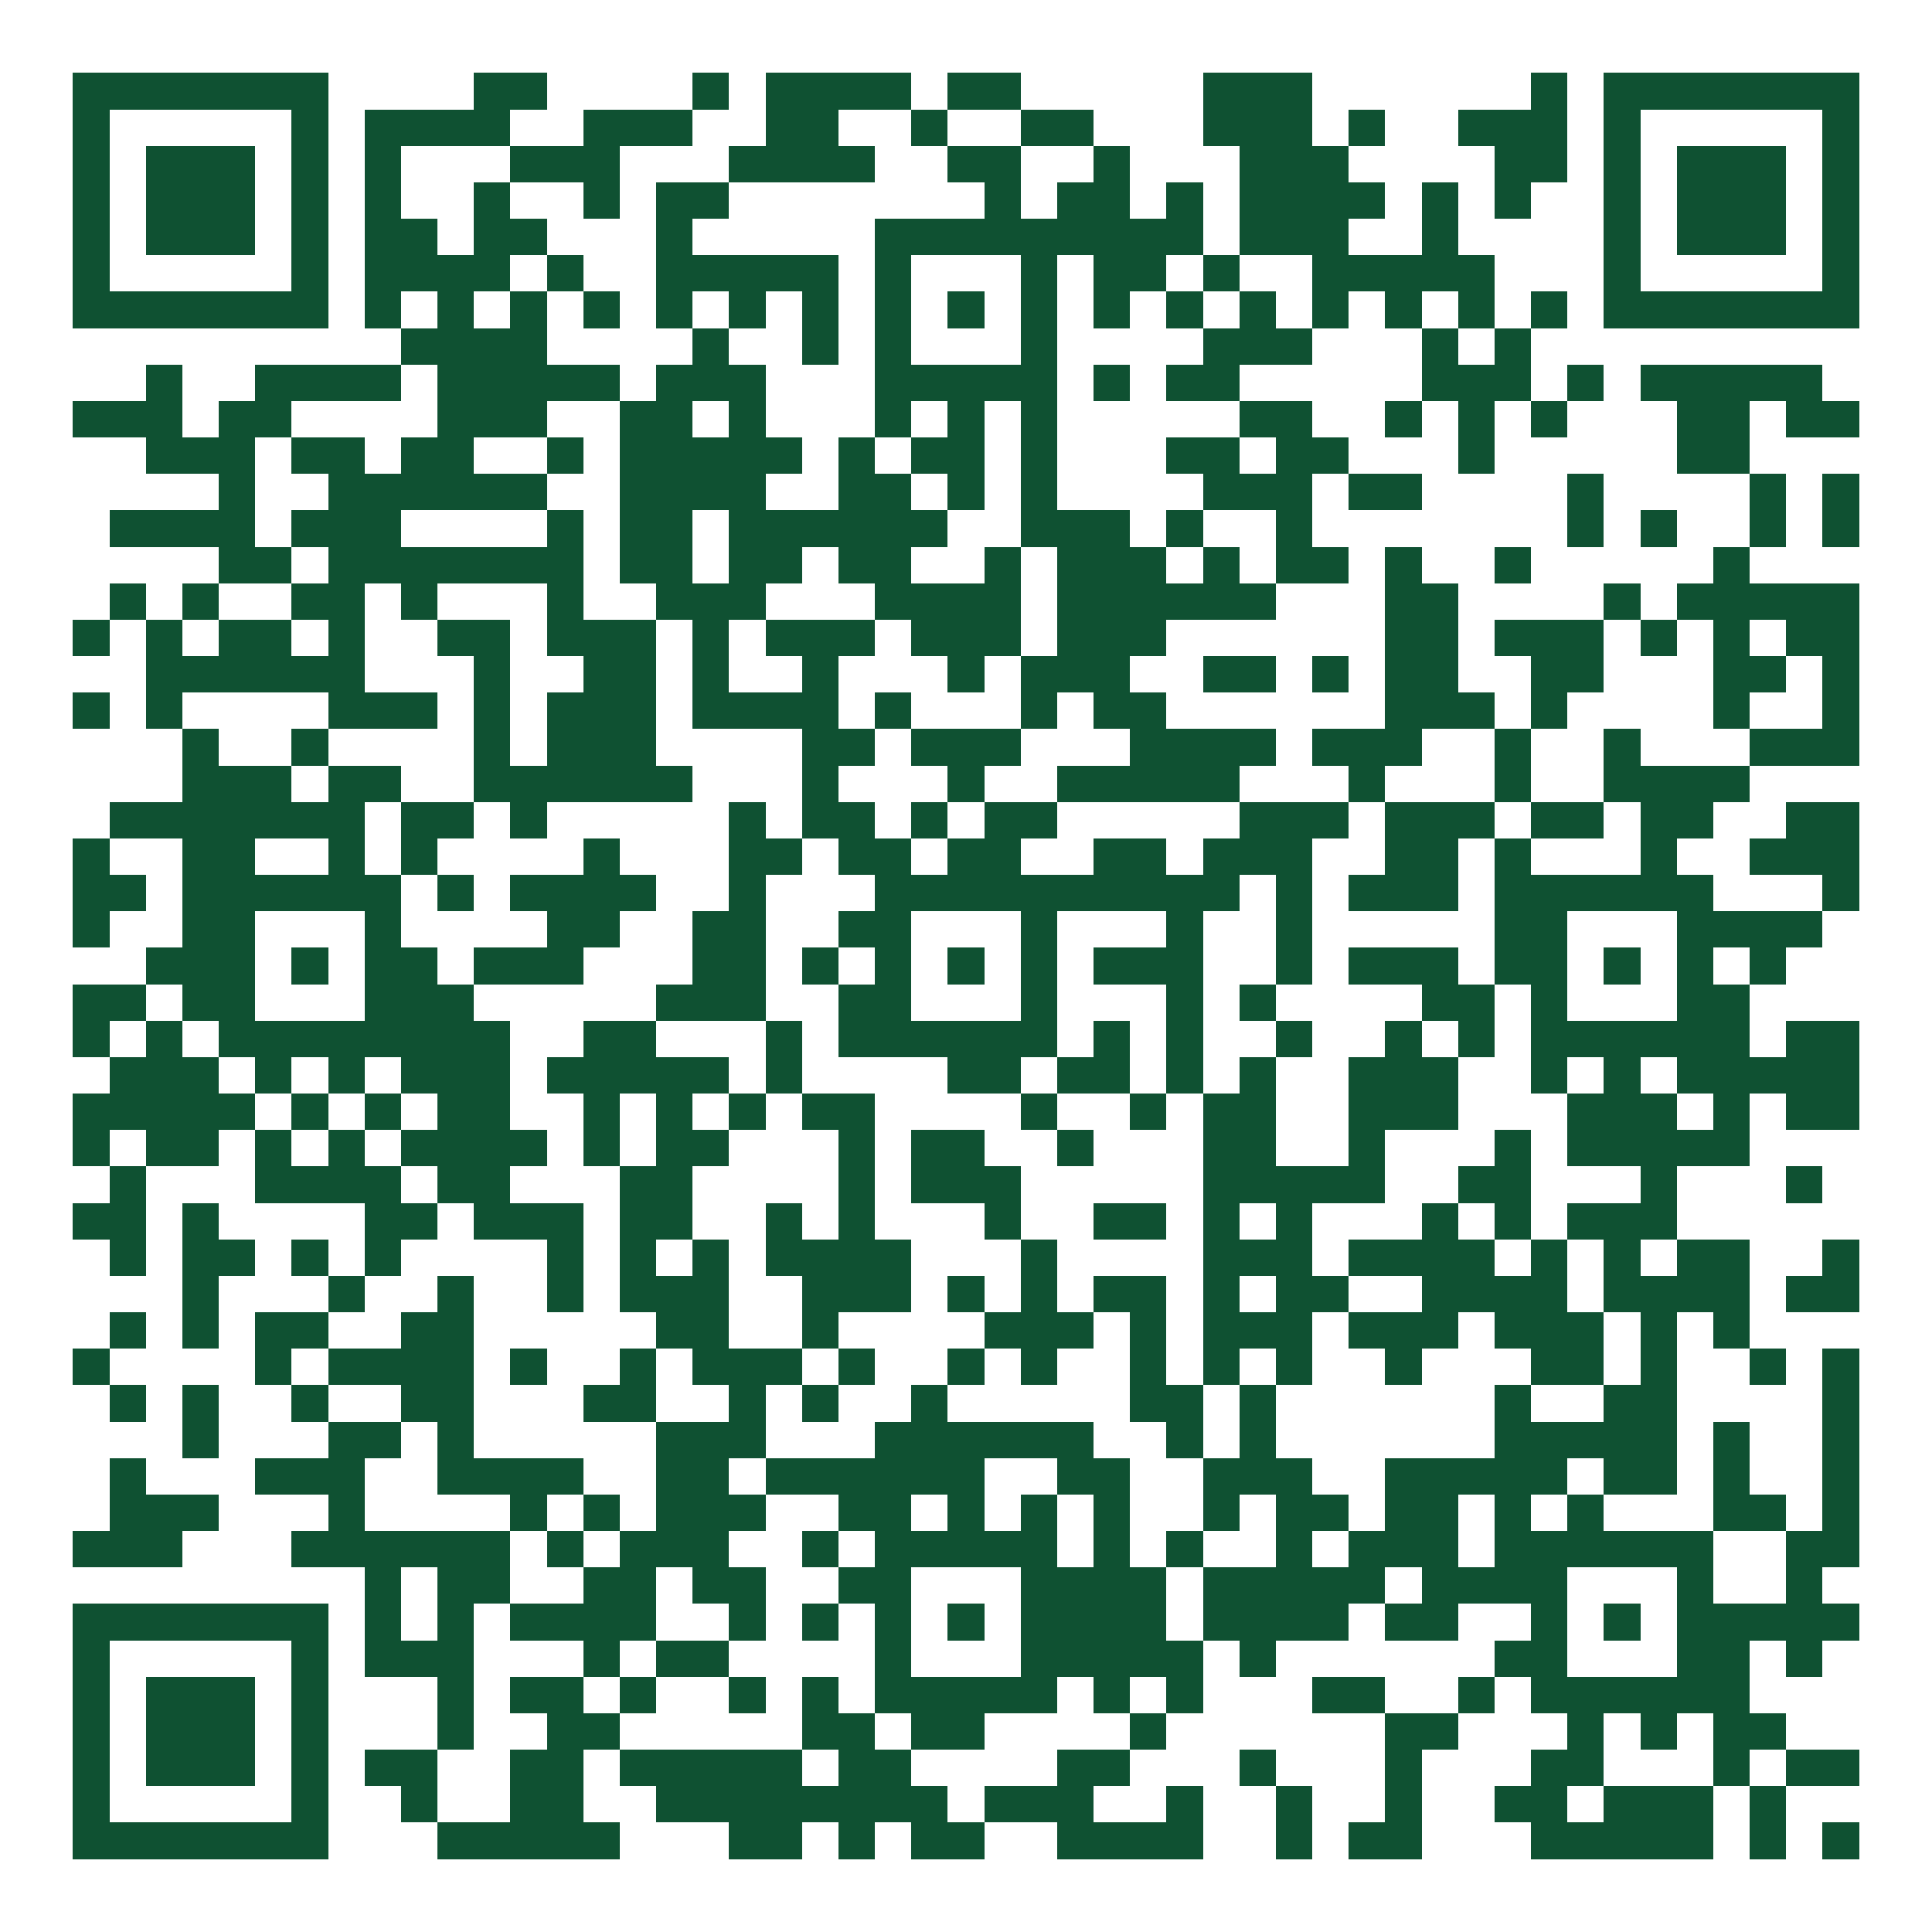
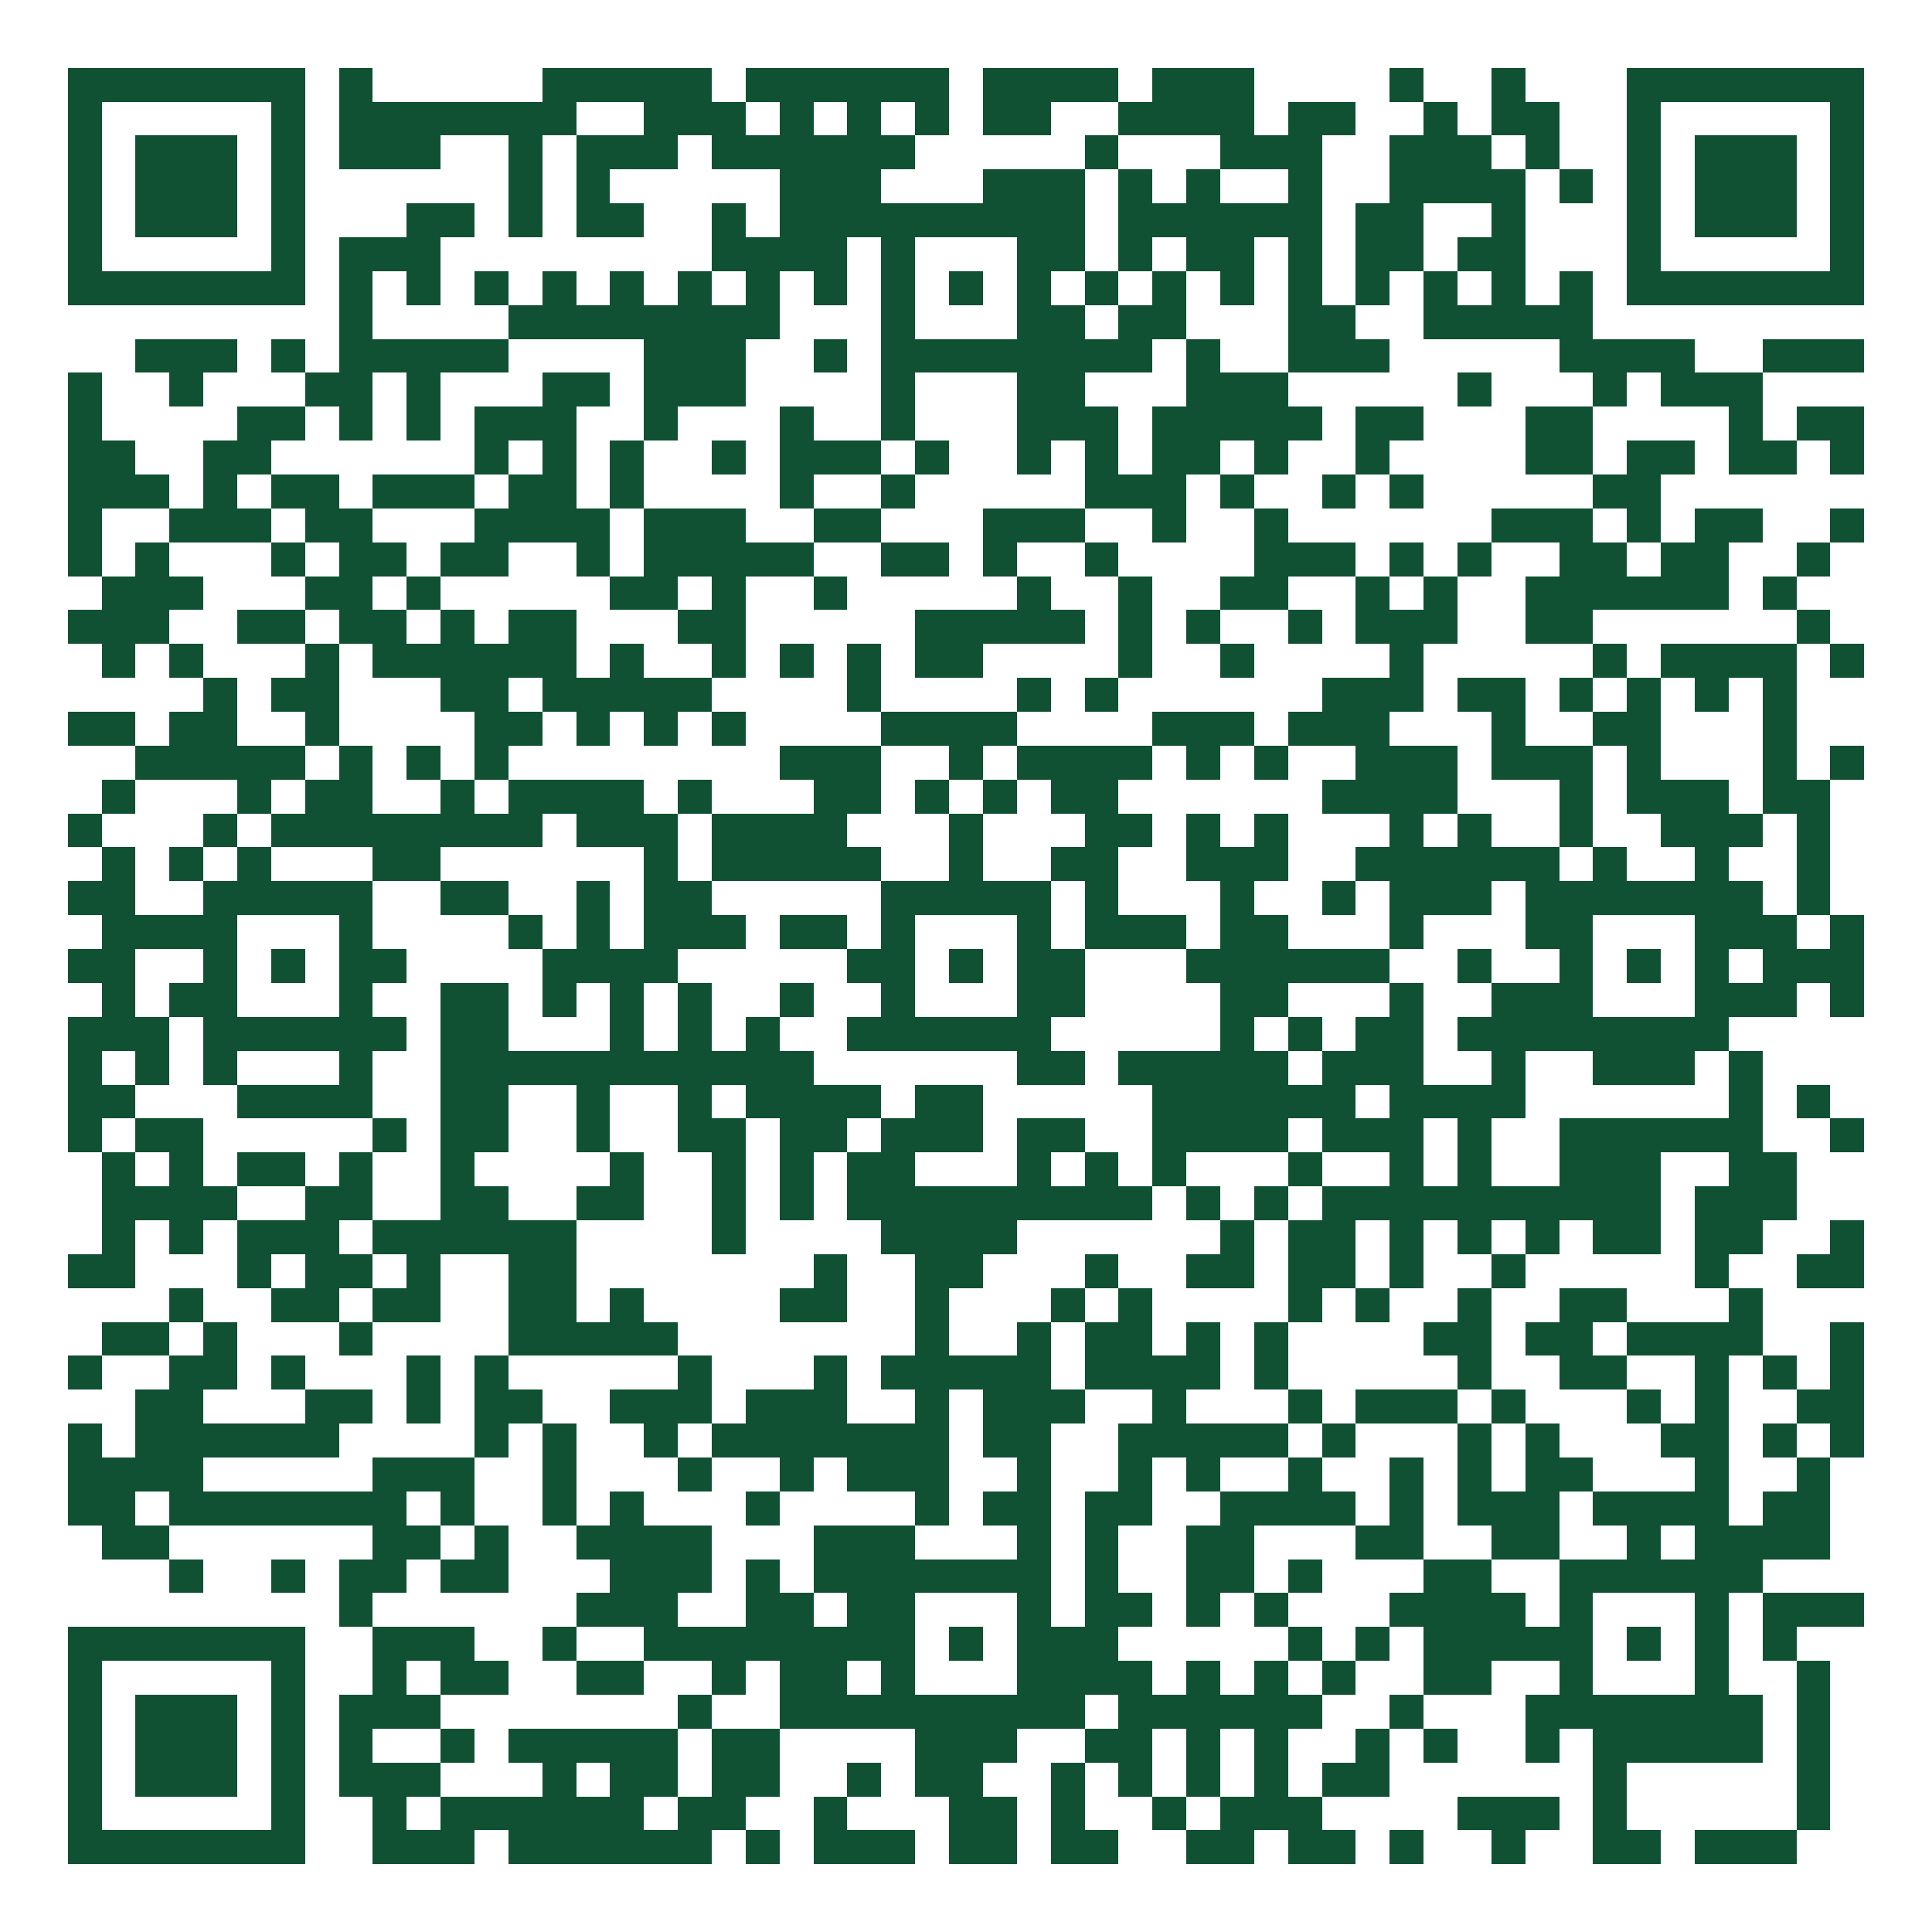
- <svg xmlns="http://www.w3.org/2000/svg" viewBox="0 0 53 53" shape-rendering="crispEdges">
-   <path fill="#ffffff" d="M0 0h53v53H0z" />
-   <path stroke="#0F5132" d="M2 2.5h7m4 0h2m4 0h1m1 0h4m1 0h2m5 0h3m6 0h1m1 0h7M2 3.5h1m5 0h1m1 0h4m2 0h3m2 0h2m2 0h1m2 0h2m3 0h3m1 0h1m2 0h3m1 0h1m5 0h1M2 4.5h1m1 0h3m1 0h1m1 0h1m3 0h3m3 0h4m2 0h2m2 0h1m3 0h3m4 0h2m1 0h1m1 0h3m1 0h1M2 5.5h1m1 0h3m1 0h1m1 0h1m2 0h1m2 0h1m1 0h2m7 0h1m1 0h2m1 0h1m1 0h4m1 0h1m1 0h1m2 0h1m1 0h3m1 0h1M2 6.5h1m1 0h3m1 0h1m1 0h2m1 0h2m3 0h1m5 0h9m1 0h3m2 0h1m4 0h1m1 0h3m1 0h1M2 7.5h1m5 0h1m1 0h4m1 0h1m2 0h5m1 0h1m3 0h1m1 0h2m1 0h1m2 0h5m3 0h1m5 0h1M2 8.5h7m1 0h1m1 0h1m1 0h1m1 0h1m1 0h1m1 0h1m1 0h1m1 0h1m1 0h1m1 0h1m1 0h1m1 0h1m1 0h1m1 0h1m1 0h1m1 0h1m1 0h1m1 0h7M11 9.5h4m4 0h1m2 0h1m1 0h1m3 0h1m4 0h3m3 0h1m1 0h1M4 10.5h1m2 0h4m1 0h5m1 0h3m3 0h5m1 0h1m1 0h2m5 0h3m1 0h1m1 0h5M2 11.5h3m1 0h2m4 0h3m2 0h2m1 0h1m3 0h1m1 0h1m1 0h1m5 0h2m2 0h1m1 0h1m1 0h1m3 0h2m1 0h2M4 12.5h3m1 0h2m1 0h2m2 0h1m1 0h5m1 0h1m1 0h2m1 0h1m3 0h2m1 0h2m3 0h1m5 0h2M6 13.5h1m2 0h6m2 0h4m2 0h2m1 0h1m1 0h1m4 0h3m1 0h2m4 0h1m4 0h1m1 0h1M3 14.5h4m1 0h3m4 0h1m1 0h2m1 0h6m2 0h3m1 0h1m2 0h1m7 0h1m1 0h1m2 0h1m1 0h1M6 15.5h2m1 0h7m1 0h2m1 0h2m1 0h2m2 0h1m1 0h3m1 0h1m1 0h2m1 0h1m2 0h1m5 0h1M3 16.5h1m1 0h1m2 0h2m1 0h1m3 0h1m2 0h3m3 0h4m1 0h6m3 0h2m4 0h1m1 0h5M2 17.5h1m1 0h1m1 0h2m1 0h1m2 0h2m1 0h3m1 0h1m1 0h3m1 0h3m1 0h3m6 0h2m1 0h3m1 0h1m1 0h1m1 0h2M4 18.5h6m3 0h1m2 0h2m1 0h1m2 0h1m3 0h1m1 0h3m2 0h2m1 0h1m1 0h2m2 0h2m3 0h2m1 0h1M2 19.5h1m1 0h1m4 0h3m1 0h1m1 0h3m1 0h4m1 0h1m3 0h1m1 0h2m6 0h3m1 0h1m4 0h1m2 0h1M5 20.5h1m2 0h1m4 0h1m1 0h3m4 0h2m1 0h3m3 0h4m1 0h3m2 0h1m2 0h1m3 0h3M5 21.5h3m1 0h2m2 0h6m3 0h1m3 0h1m2 0h5m3 0h1m3 0h1m2 0h4M3 22.5h7m1 0h2m1 0h1m5 0h1m1 0h2m1 0h1m1 0h2m5 0h3m1 0h3m1 0h2m1 0h2m2 0h2M2 23.5h1m2 0h2m2 0h1m1 0h1m4 0h1m3 0h2m1 0h2m1 0h2m2 0h2m1 0h3m2 0h2m1 0h1m3 0h1m2 0h3M2 24.5h2m1 0h6m1 0h1m1 0h4m2 0h1m3 0h10m1 0h1m1 0h3m1 0h6m3 0h1M2 25.5h1m2 0h2m3 0h1m4 0h2m2 0h2m2 0h2m3 0h1m3 0h1m2 0h1m5 0h2m3 0h4M4 26.5h3m1 0h1m1 0h2m1 0h3m3 0h2m1 0h1m1 0h1m1 0h1m1 0h1m1 0h3m2 0h1m1 0h3m1 0h2m1 0h1m1 0h1m1 0h1M2 27.5h2m1 0h2m3 0h3m5 0h3m2 0h2m3 0h1m3 0h1m1 0h1m4 0h2m1 0h1m3 0h2M2 28.5h1m1 0h1m1 0h8m2 0h2m3 0h1m1 0h6m1 0h1m1 0h1m2 0h1m2 0h1m1 0h1m1 0h6m1 0h2M3 29.5h3m1 0h1m1 0h1m1 0h3m1 0h5m1 0h1m4 0h2m1 0h2m1 0h1m1 0h1m2 0h3m2 0h1m1 0h1m1 0h5M2 30.5h5m1 0h1m1 0h1m1 0h2m2 0h1m1 0h1m1 0h1m1 0h2m4 0h1m2 0h1m1 0h2m2 0h3m3 0h3m1 0h1m1 0h2M2 31.5h1m1 0h2m1 0h1m1 0h1m1 0h4m1 0h1m1 0h2m3 0h1m1 0h2m2 0h1m3 0h2m2 0h1m3 0h1m1 0h5M3 32.5h1m3 0h4m1 0h2m3 0h2m4 0h1m1 0h3m5 0h5m2 0h2m3 0h1m3 0h1M2 33.5h2m1 0h1m4 0h2m1 0h3m1 0h2m2 0h1m1 0h1m3 0h1m2 0h2m1 0h1m1 0h1m3 0h1m1 0h1m1 0h3M3 34.5h1m1 0h2m1 0h1m1 0h1m4 0h1m1 0h1m1 0h1m1 0h4m3 0h1m4 0h3m1 0h4m1 0h1m1 0h1m1 0h2m2 0h1M5 35.5h1m3 0h1m2 0h1m2 0h1m1 0h3m2 0h3m1 0h1m1 0h1m1 0h2m1 0h1m1 0h2m2 0h4m1 0h4m1 0h2M3 36.5h1m1 0h1m1 0h2m2 0h2m5 0h2m2 0h1m4 0h3m1 0h1m1 0h3m1 0h3m1 0h3m1 0h1m1 0h1M2 37.5h1m4 0h1m1 0h4m1 0h1m2 0h1m1 0h3m1 0h1m2 0h1m1 0h1m2 0h1m1 0h1m1 0h1m2 0h1m3 0h2m1 0h1m2 0h1m1 0h1M3 38.5h1m1 0h1m2 0h1m2 0h2m3 0h2m2 0h1m1 0h1m2 0h1m5 0h2m1 0h1m6 0h1m2 0h2m4 0h1M5 39.5h1m3 0h2m1 0h1m5 0h3m3 0h6m2 0h1m1 0h1m6 0h5m1 0h1m2 0h1M3 40.5h1m3 0h3m2 0h4m2 0h2m1 0h6m2 0h2m2 0h3m2 0h5m1 0h2m1 0h1m2 0h1M3 41.5h3m3 0h1m4 0h1m1 0h1m1 0h3m2 0h2m1 0h1m1 0h1m1 0h1m2 0h1m1 0h2m1 0h2m1 0h1m1 0h1m3 0h2m1 0h1M2 42.5h3m3 0h6m1 0h1m1 0h3m2 0h1m1 0h5m1 0h1m1 0h1m2 0h1m1 0h3m1 0h6m2 0h2M10 43.5h1m1 0h2m2 0h2m1 0h2m2 0h2m3 0h4m1 0h5m1 0h4m3 0h1m2 0h1M2 44.5h7m1 0h1m1 0h1m1 0h4m2 0h1m1 0h1m1 0h1m1 0h1m1 0h4m1 0h4m1 0h2m2 0h1m1 0h1m1 0h5M2 45.5h1m5 0h1m1 0h3m3 0h1m1 0h2m4 0h1m3 0h5m1 0h1m6 0h2m3 0h2m1 0h1M2 46.5h1m1 0h3m1 0h1m3 0h1m1 0h2m1 0h1m2 0h1m1 0h1m1 0h5m1 0h1m1 0h1m3 0h2m2 0h1m1 0h6M2 47.5h1m1 0h3m1 0h1m3 0h1m2 0h2m5 0h2m1 0h2m4 0h1m6 0h2m3 0h1m1 0h1m1 0h2M2 48.5h1m1 0h3m1 0h1m1 0h2m2 0h2m1 0h5m1 0h2m4 0h2m3 0h1m3 0h1m3 0h2m3 0h1m1 0h2M2 49.5h1m5 0h1m2 0h1m2 0h2m2 0h8m1 0h3m2 0h1m2 0h1m2 0h1m2 0h2m1 0h3m1 0h1M2 50.5h7m3 0h5m3 0h2m1 0h1m1 0h2m2 0h4m2 0h1m1 0h2m3 0h5m1 0h1m1 0h1" />
+ <svg xmlns="http://www.w3.org/2000/svg" viewBox="0 0 57 57" shape-rendering="crispEdges">
+   <path fill="#ffffff" d="M0 0h57v57H0z" />
+   <path stroke="#0F5132" d="M2 2.5h7m1 0h1m5 0h5m1 0h6m1 0h4m1 0h3m4 0h1m2 0h1m3 0h7M2 3.5h1m5 0h1m1 0h7m2 0h3m1 0h1m1 0h1m1 0h1m1 0h2m2 0h4m1 0h2m2 0h1m1 0h2m2 0h1m5 0h1M2 4.5h1m1 0h3m1 0h1m1 0h3m2 0h1m1 0h3m1 0h6m5 0h1m3 0h3m2 0h3m1 0h1m2 0h1m1 0h3m1 0h1M2 5.5h1m1 0h3m1 0h1m6 0h1m1 0h1m5 0h3m3 0h3m1 0h1m1 0h1m2 0h1m2 0h4m1 0h1m1 0h1m1 0h3m1 0h1M2 6.5h1m1 0h3m1 0h1m3 0h2m1 0h1m1 0h2m2 0h1m1 0h9m1 0h6m1 0h2m2 0h1m3 0h1m1 0h3m1 0h1M2 7.5h1m5 0h1m1 0h3m8 0h4m1 0h1m3 0h2m1 0h1m1 0h2m1 0h1m1 0h2m1 0h2m3 0h1m5 0h1M2 8.5h7m1 0h1m1 0h1m1 0h1m1 0h1m1 0h1m1 0h1m1 0h1m1 0h1m1 0h1m1 0h1m1 0h1m1 0h1m1 0h1m1 0h1m1 0h1m1 0h1m1 0h1m1 0h1m1 0h1m1 0h7M10 9.5h1m4 0h8m3 0h1m3 0h2m1 0h2m3 0h2m2 0h5M4 10.5h3m1 0h1m1 0h5m4 0h3m2 0h1m1 0h8m1 0h1m2 0h3m5 0h4m2 0h3M2 11.5h1m2 0h1m3 0h2m1 0h1m3 0h2m1 0h3m4 0h1m3 0h2m3 0h3m5 0h1m3 0h1m1 0h3M2 12.5h1m4 0h2m1 0h1m1 0h1m1 0h3m2 0h1m3 0h1m2 0h1m3 0h3m1 0h5m1 0h2m3 0h2m4 0h1m1 0h2M2 13.5h2m2 0h2m6 0h1m1 0h1m1 0h1m2 0h1m1 0h3m1 0h1m2 0h1m1 0h1m1 0h2m1 0h1m2 0h1m4 0h2m1 0h2m1 0h2m1 0h1M2 14.5h3m1 0h1m1 0h2m1 0h3m1 0h2m1 0h1m4 0h1m2 0h1m5 0h3m1 0h1m2 0h1m1 0h1m5 0h2M2 15.5h1m2 0h3m1 0h2m3 0h4m1 0h3m2 0h2m3 0h3m2 0h1m2 0h1m6 0h3m1 0h1m1 0h2m2 0h1M2 16.5h1m1 0h1m3 0h1m1 0h2m1 0h2m2 0h1m1 0h5m2 0h2m1 0h1m2 0h1m4 0h3m1 0h1m1 0h1m2 0h2m1 0h2m2 0h1M3 17.5h3m3 0h2m1 0h1m5 0h2m1 0h1m2 0h1m5 0h1m2 0h1m2 0h2m2 0h1m1 0h1m2 0h6m1 0h1M2 18.5h3m2 0h2m1 0h2m1 0h1m1 0h2m3 0h2m5 0h5m1 0h1m1 0h1m2 0h1m1 0h3m2 0h2m6 0h1M3 19.5h1m1 0h1m3 0h1m1 0h6m1 0h1m2 0h1m1 0h1m1 0h1m1 0h2m4 0h1m2 0h1m4 0h1m5 0h1m1 0h4m1 0h1M6 20.5h1m1 0h2m3 0h2m1 0h5m4 0h1m4 0h1m1 0h1m6 0h3m1 0h2m1 0h1m1 0h1m1 0h1m1 0h1M2 21.5h2m1 0h2m2 0h1m4 0h2m1 0h1m1 0h1m1 0h1m4 0h4m4 0h3m1 0h3m3 0h1m2 0h2m3 0h1M4 22.5h5m1 0h1m1 0h1m1 0h1m8 0h3m2 0h1m1 0h4m1 0h1m1 0h1m2 0h3m1 0h3m1 0h1m3 0h1m1 0h1M3 23.5h1m3 0h1m1 0h2m2 0h1m1 0h4m1 0h1m3 0h2m1 0h1m1 0h1m1 0h2m6 0h4m3 0h1m1 0h3m1 0h2M2 24.5h1m3 0h1m1 0h8m1 0h3m1 0h4m3 0h1m3 0h2m1 0h1m1 0h1m3 0h1m1 0h1m2 0h1m2 0h3m1 0h1M3 25.5h1m1 0h1m1 0h1m3 0h2m6 0h1m1 0h5m2 0h1m2 0h2m2 0h3m2 0h6m1 0h1m2 0h1m2 0h1M2 26.5h2m2 0h5m2 0h2m2 0h1m1 0h2m5 0h5m1 0h1m3 0h1m2 0h1m1 0h3m1 0h7m1 0h1M3 27.5h4m3 0h1m4 0h1m1 0h1m1 0h3m1 0h2m1 0h1m3 0h1m1 0h3m1 0h2m3 0h1m3 0h2m3 0h3m1 0h1M2 28.5h2m2 0h1m1 0h1m1 0h2m4 0h4m5 0h2m1 0h1m1 0h2m3 0h6m2 0h1m2 0h1m1 0h1m1 0h1m1 0h3M3 29.5h1m1 0h2m3 0h1m2 0h2m1 0h1m1 0h1m1 0h1m2 0h1m2 0h1m3 0h2m4 0h2m3 0h1m2 0h3m3 0h3m1 0h1M2 30.5h3m1 0h6m1 0h2m3 0h1m1 0h1m1 0h1m2 0h6m5 0h1m1 0h1m1 0h2m1 0h8M2 31.5h1m1 0h1m1 0h1m3 0h1m2 0h11m6 0h2m1 0h5m1 0h3m2 0h1m2 0h3m1 0h1M2 32.5h2m3 0h4m2 0h2m2 0h1m2 0h1m1 0h4m1 0h2m5 0h6m1 0h4m6 0h1m1 0h1M2 33.5h1m1 0h2m5 0h1m1 0h2m2 0h1m2 0h2m1 0h2m1 0h3m1 0h2m2 0h4m1 0h3m1 0h1m2 0h6m2 0h1M3 34.5h1m1 0h1m1 0h2m1 0h1m2 0h1m4 0h1m2 0h1m1 0h1m1 0h2m3 0h1m1 0h1m1 0h1m3 0h1m2 0h1m1 0h1m2 0h3m2 0h2M3 35.5h4m2 0h2m2 0h2m2 0h2m2 0h1m1 0h1m1 0h9m1 0h1m1 0h1m1 0h10m1 0h3M3 36.5h1m1 0h1m1 0h3m1 0h6m4 0h1m4 0h4m6 0h1m1 0h2m1 0h1m1 0h1m1 0h1m1 0h2m1 0h2m2 0h1M2 37.5h2m3 0h1m1 0h2m1 0h1m2 0h2m7 0h1m2 0h2m3 0h1m2 0h2m1 0h2m1 0h1m2 0h1m5 0h1m2 0h2M5 38.5h1m2 0h2m1 0h2m2 0h2m1 0h1m4 0h2m2 0h1m3 0h1m1 0h1m4 0h1m1 0h1m2 0h1m2 0h2m3 0h1M3 39.5h2m1 0h1m3 0h1m4 0h5m7 0h1m2 0h1m1 0h2m1 0h1m1 0h1m4 0h2m1 0h2m1 0h4m2 0h1M2 40.5h1m2 0h2m1 0h1m3 0h1m1 0h1m5 0h1m3 0h1m1 0h5m1 0h4m1 0h1m5 0h1m2 0h2m2 0h1m1 0h1m1 0h1M4 41.5h2m3 0h2m1 0h1m1 0h2m2 0h3m1 0h3m2 0h1m1 0h3m2 0h1m3 0h1m1 0h3m1 0h1m3 0h1m1 0h1m2 0h2M2 42.5h1m1 0h6m4 0h1m1 0h1m2 0h1m1 0h7m1 0h2m2 0h5m1 0h1m3 0h1m1 0h1m3 0h2m1 0h1m1 0h1M2 43.5h4m5 0h3m2 0h1m3 0h1m2 0h1m1 0h3m2 0h1m2 0h1m1 0h1m2 0h1m2 0h1m1 0h1m1 0h2m3 0h1m2 0h1M2 44.5h2m1 0h7m1 0h1m2 0h1m1 0h1m3 0h1m4 0h1m1 0h2m1 0h2m2 0h4m1 0h1m1 0h3m1 0h4m1 0h2M3 45.5h2m6 0h2m1 0h1m2 0h4m3 0h3m3 0h1m1 0h1m2 0h2m3 0h2m2 0h2m2 0h1m1 0h4M5 46.5h1m2 0h1m1 0h2m1 0h2m3 0h3m1 0h1m1 0h7m1 0h1m2 0h2m1 0h1m3 0h2m2 0h6M10 47.5h1m6 0h3m2 0h2m1 0h2m3 0h1m1 0h2m1 0h1m1 0h1m3 0h4m1 0h1m3 0h1m1 0h3M2 48.5h7m2 0h3m2 0h1m2 0h8m1 0h1m1 0h3m5 0h1m1 0h1m1 0h5m1 0h1m1 0h1m1 0h1M2 49.5h1m5 0h1m2 0h1m1 0h2m2 0h2m2 0h1m1 0h2m1 0h1m3 0h4m1 0h1m1 0h1m1 0h1m2 0h2m2 0h1m3 0h1m2 0h1M2 50.5h1m1 0h3m1 0h1m1 0h3m7 0h1m2 0h9m1 0h6m2 0h1m3 0h7m1 0h1M2 51.5h1m1 0h3m1 0h1m1 0h1m2 0h1m1 0h5m1 0h2m4 0h3m2 0h2m1 0h1m1 0h1m2 0h1m1 0h1m2 0h1m1 0h5m1 0h1M2 52.5h1m1 0h3m1 0h1m1 0h3m3 0h1m1 0h2m1 0h2m2 0h1m1 0h2m2 0h1m1 0h1m1 0h1m1 0h1m1 0h2m6 0h1m5 0h1M2 53.5h1m5 0h1m2 0h1m1 0h6m1 0h2m2 0h1m3 0h2m1 0h1m2 0h1m1 0h3m4 0h3m1 0h1m5 0h1M2 54.5h7m2 0h3m1 0h6m1 0h1m1 0h3m1 0h2m1 0h2m2 0h2m1 0h2m1 0h1m2 0h1m2 0h2m1 0h3" />
</svg>
